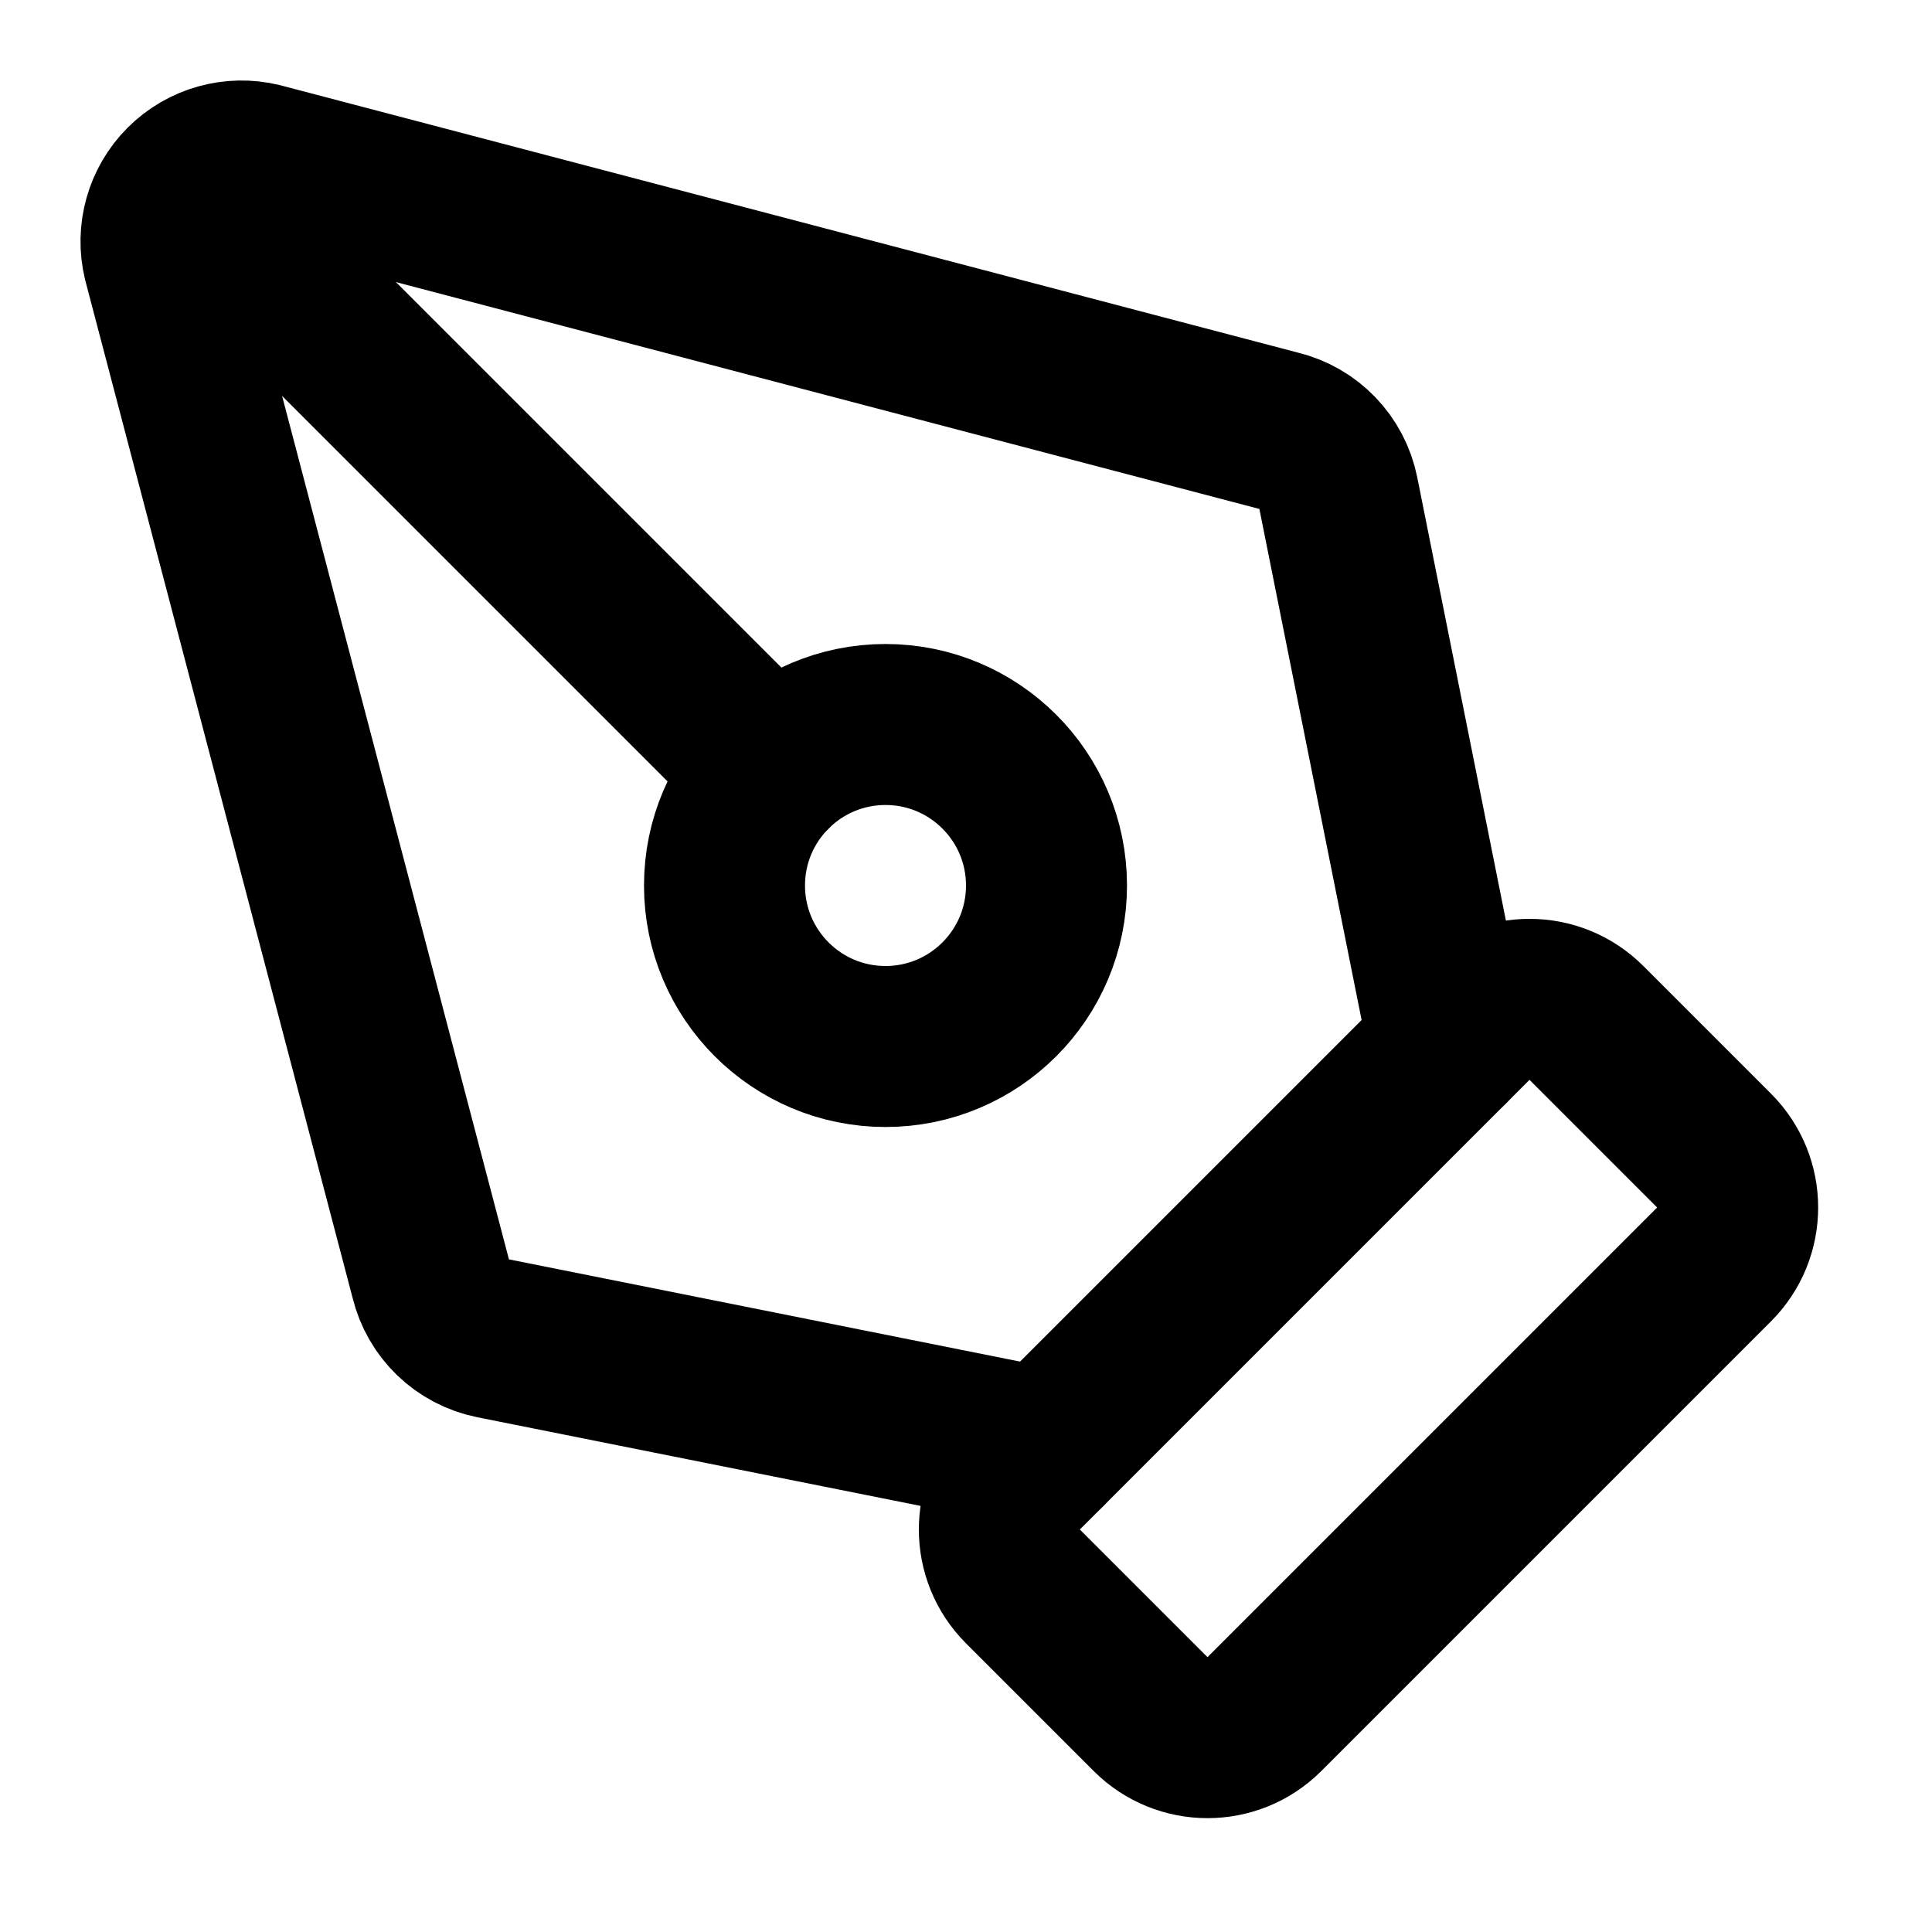
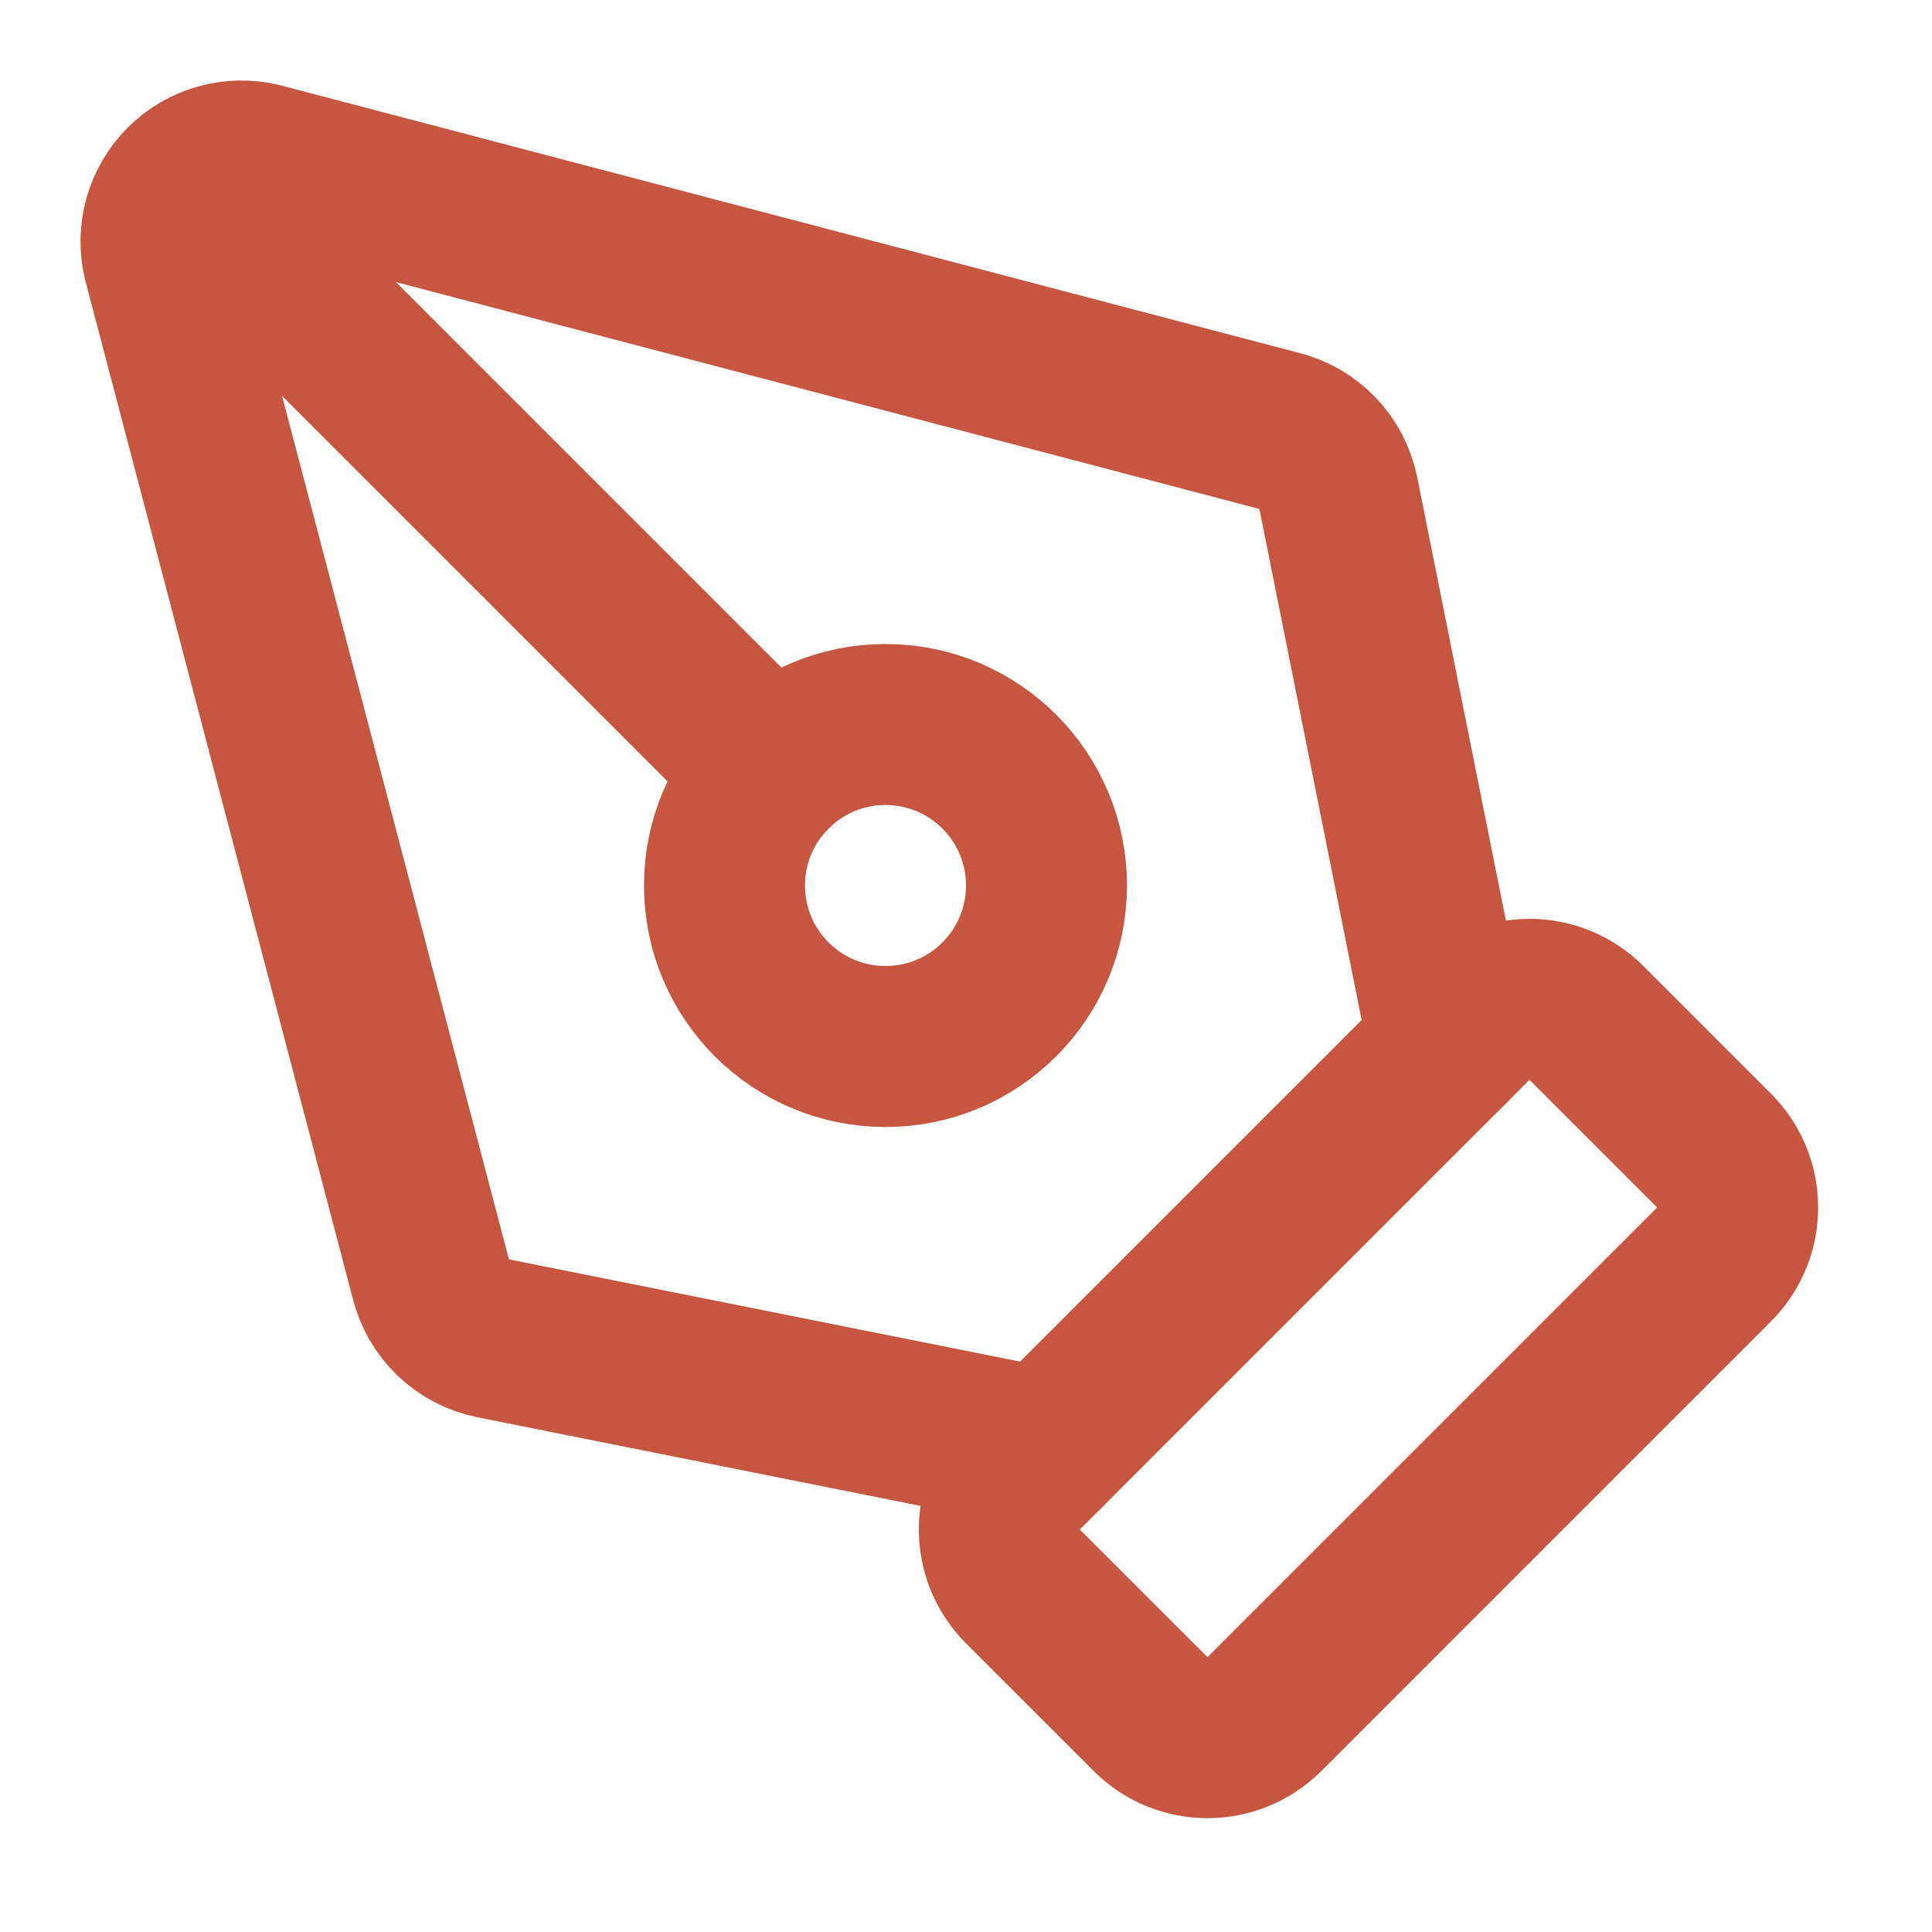
- <svg xmlns="http://www.w3.org/2000/svg" viewBox="0 0 24 24" fill="none" stroke="currentColor" stroke-width="2" stroke-linecap="round" stroke-linejoin="round">
+ <svg xmlns="http://www.w3.org/2000/svg" viewBox="0 0 24 24" fill="none" stroke="#c75640" stroke-width="2" stroke-linecap="round" stroke-linejoin="round">
  <path d="M15.707 21.293a1 1 0 0 1-1.414 0l-1.586-1.586a1 1 0 0 1 0-1.414l5.586-5.586a1 1 0 0 1 1.414 0l1.586 1.586a1 1 0 0 1 0 1.414z" />
  <path d="m18 13-1.375-6.874a1 1 0 0 0-.746-.776L3.235 2.028a1 1 0 0 0-1.207 1.207L5.35 15.879a1 1 0 0 0 .776.746L13 18" />
  <path d="m2.3 2.3 7.286 7.286" />
  <circle cx="11" cy="11" r="2" />
</svg>
